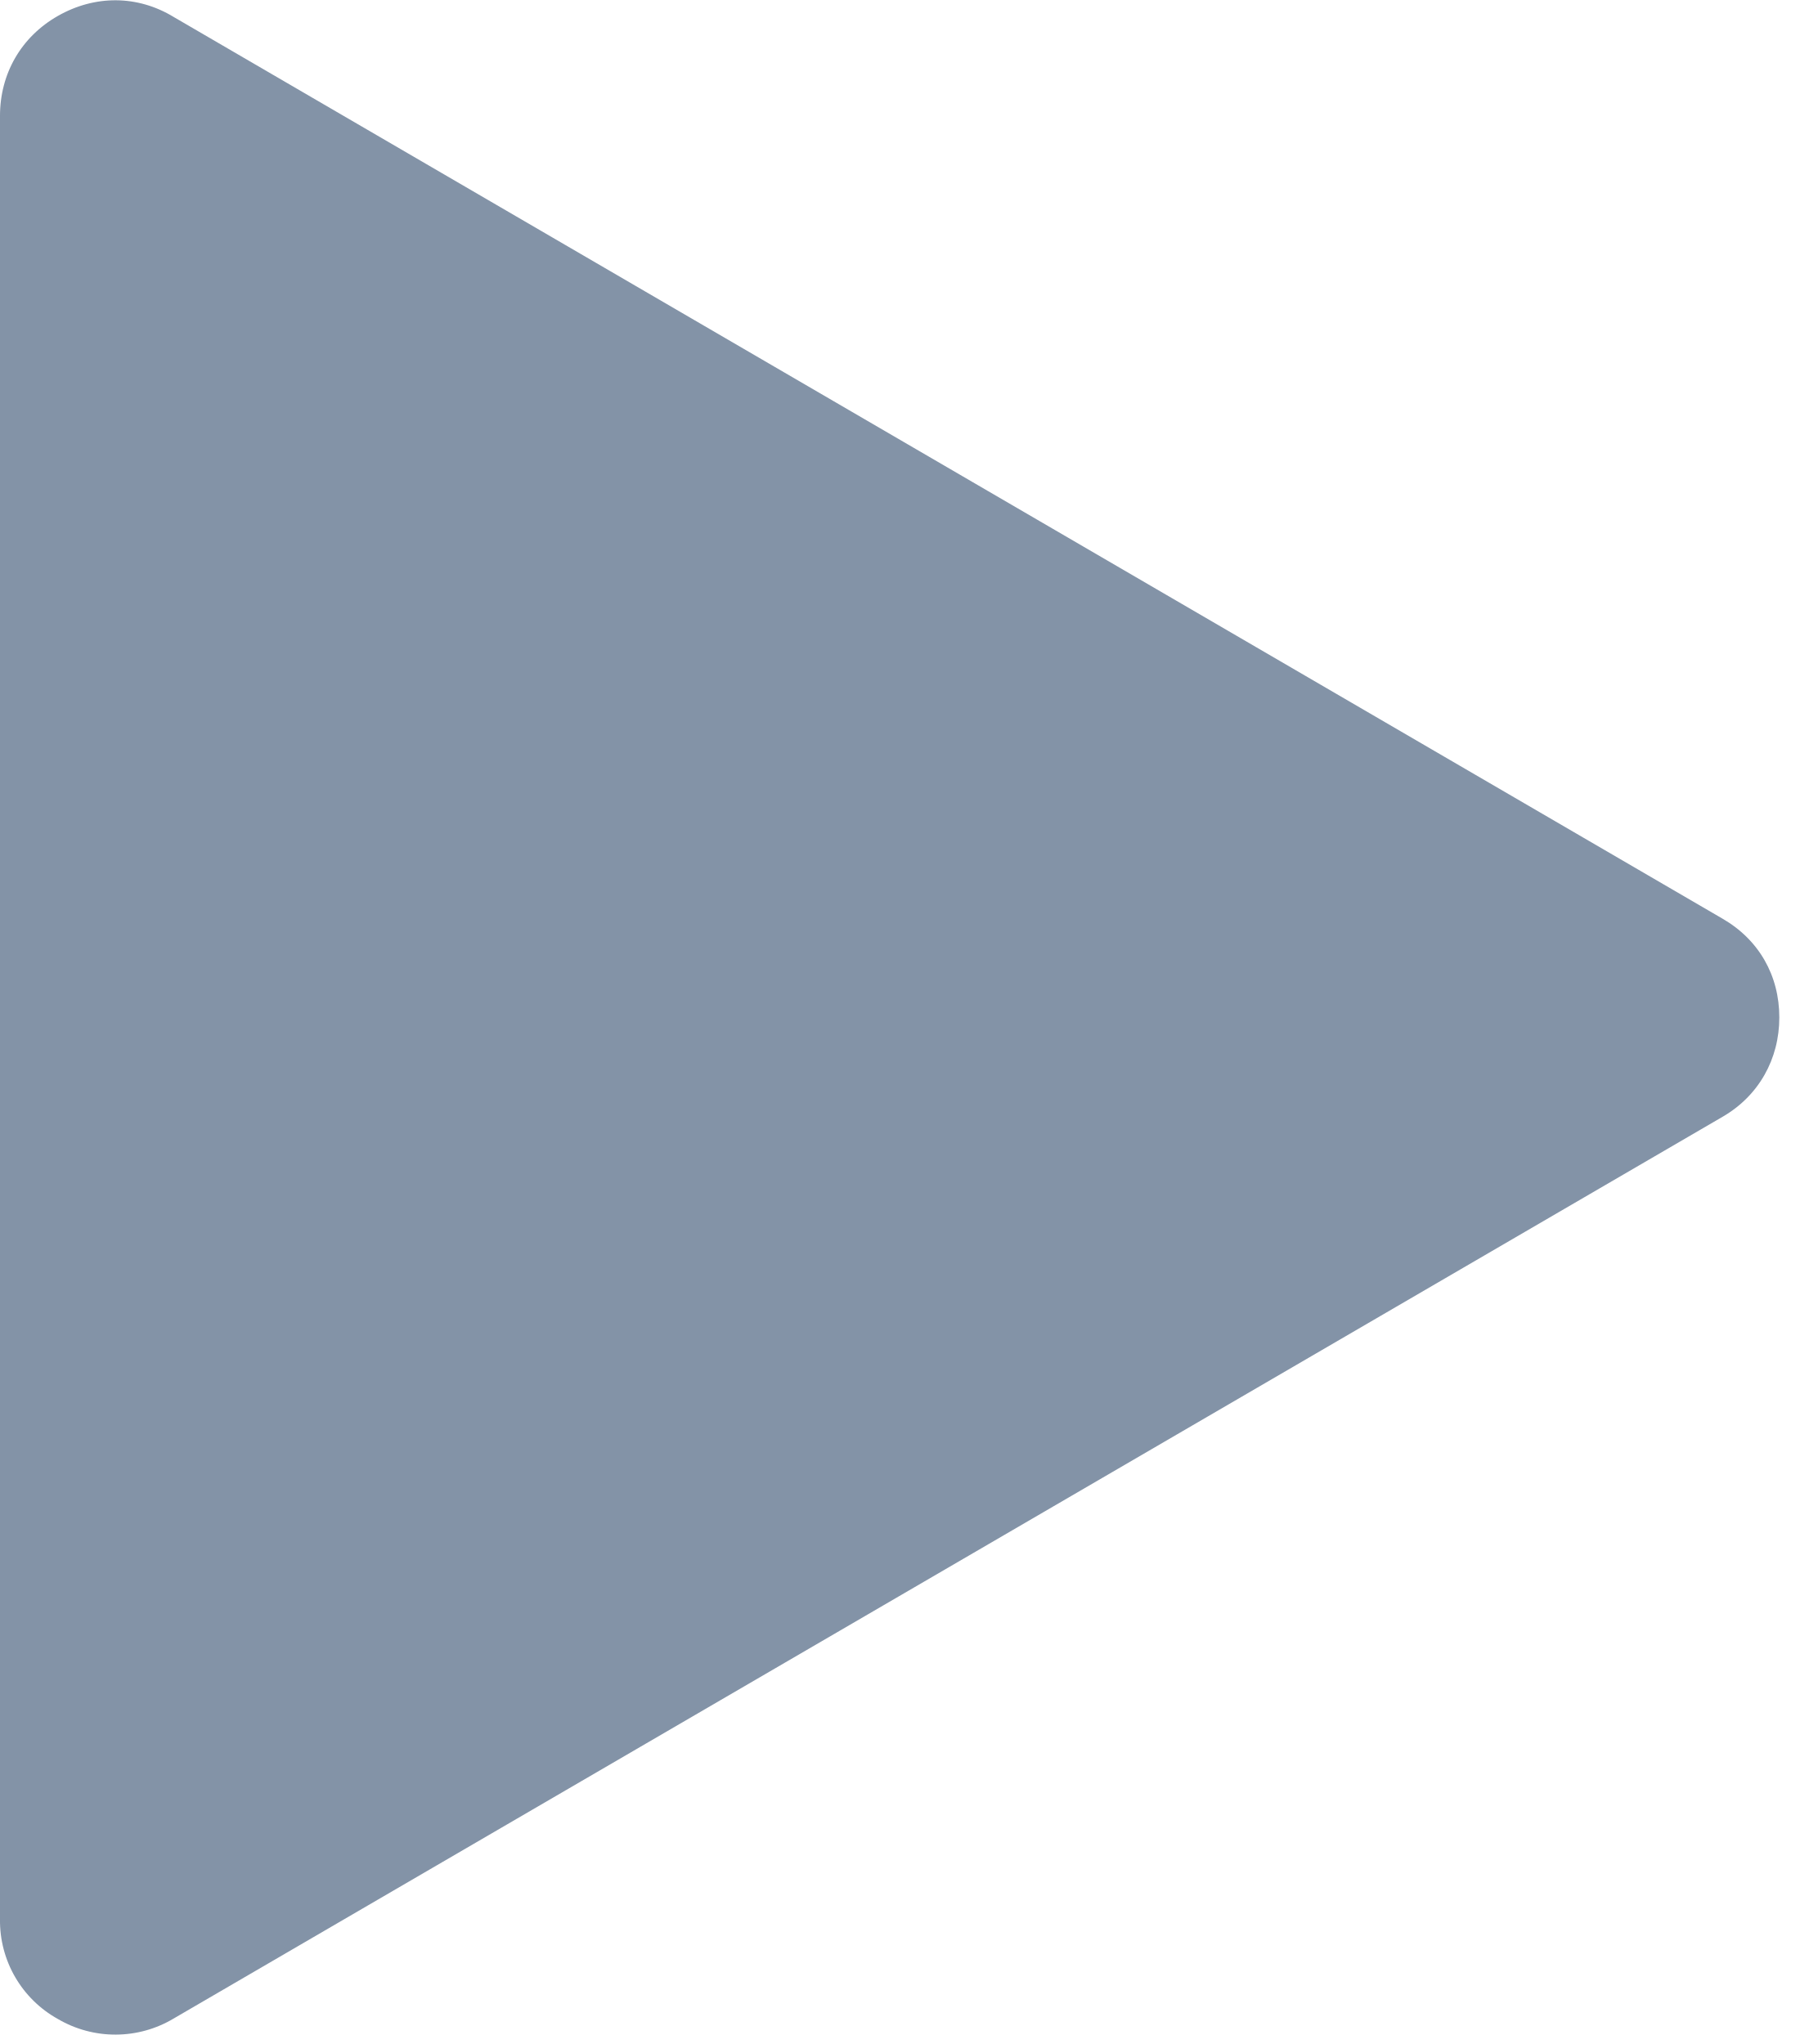
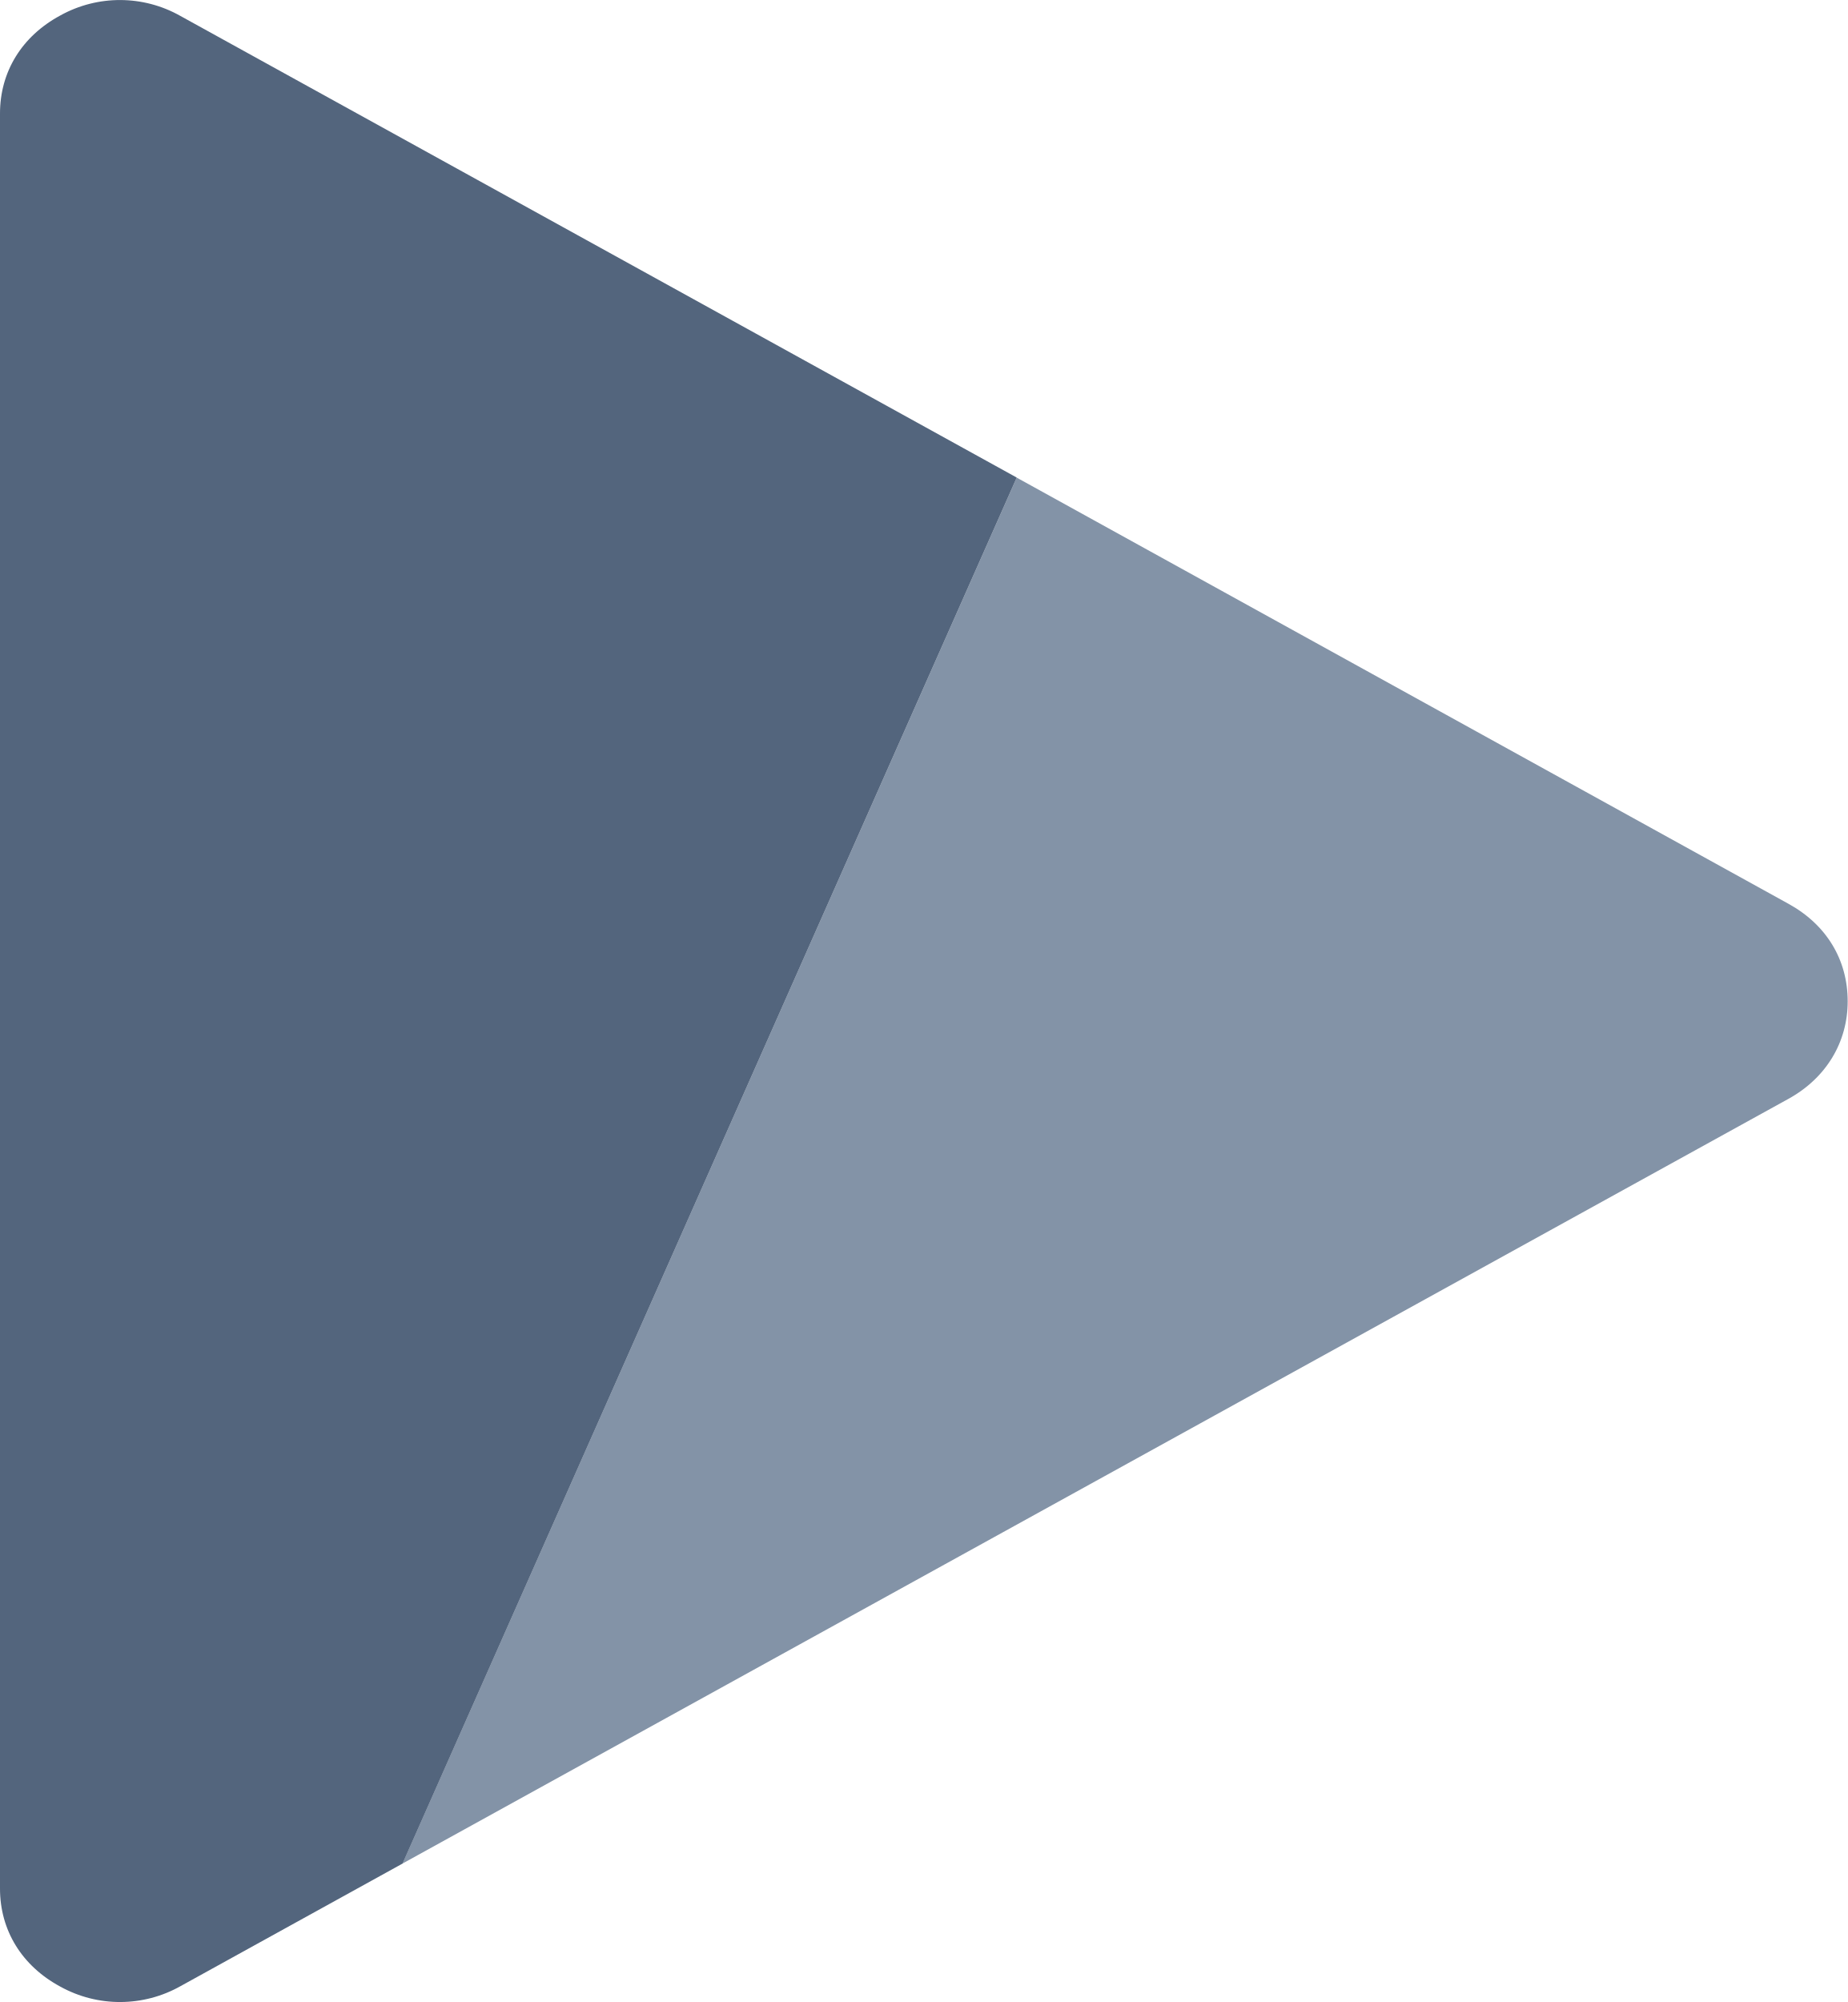
- <svg xmlns="http://www.w3.org/2000/svg" viewBox="0 0 32 36" fill-rule="evenodd" clip-rule="evenodd" stroke-linejoin="round" stroke-miterlimit="1.41">
-   <path d="M0 2.04C0 1.3.37.65 1.02.28c.65-.37 1.4-.37 2.04.02l27.27 15.88c.64.37 1 1 1 1.74 0 .73-.36 1.38-1 1.75L3.06 35.55a2 2 0 0 1-2.04.01A1.98 1.98 0 0 1 0 33.8V2.04z" fill="#8393a7" />
+ <svg xmlns="http://www.w3.org/2000/svg" viewBox="0 0 24 26" fill-rule="evenodd" clip-rule="evenodd" stroke-linejoin="round" stroke-miterlimit="1.414">
+   <path d="M13.206 6.203l10.023 5.534c.492.27.77.725.77 1.267 0 .53-.278.996-.77 1.267L5.228 24.202l7.978-18z" fill="#8393a7" />
+   <path d="M5.229 24.202l-2.884 1.592a1.602 1.602 0 0 1-1.562.006C.284 25.531 0 25.069 0 24.527V1.474C0 .932.284.47.783.201a1.597 1.597 0 0 1 1.562.007l10.861 5.994-7.977 18z" fill="#53657d" />
</svg>
